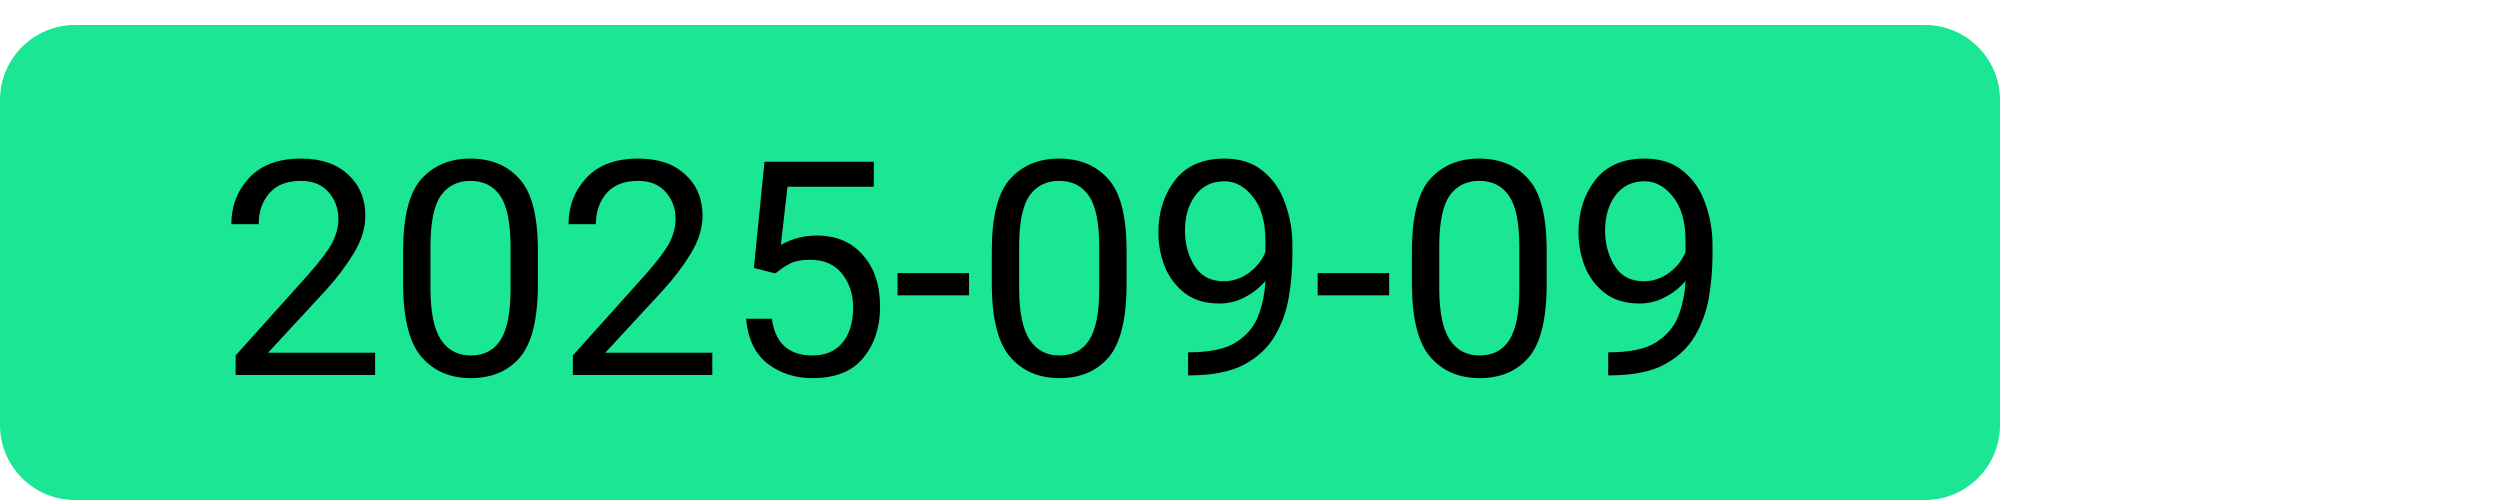
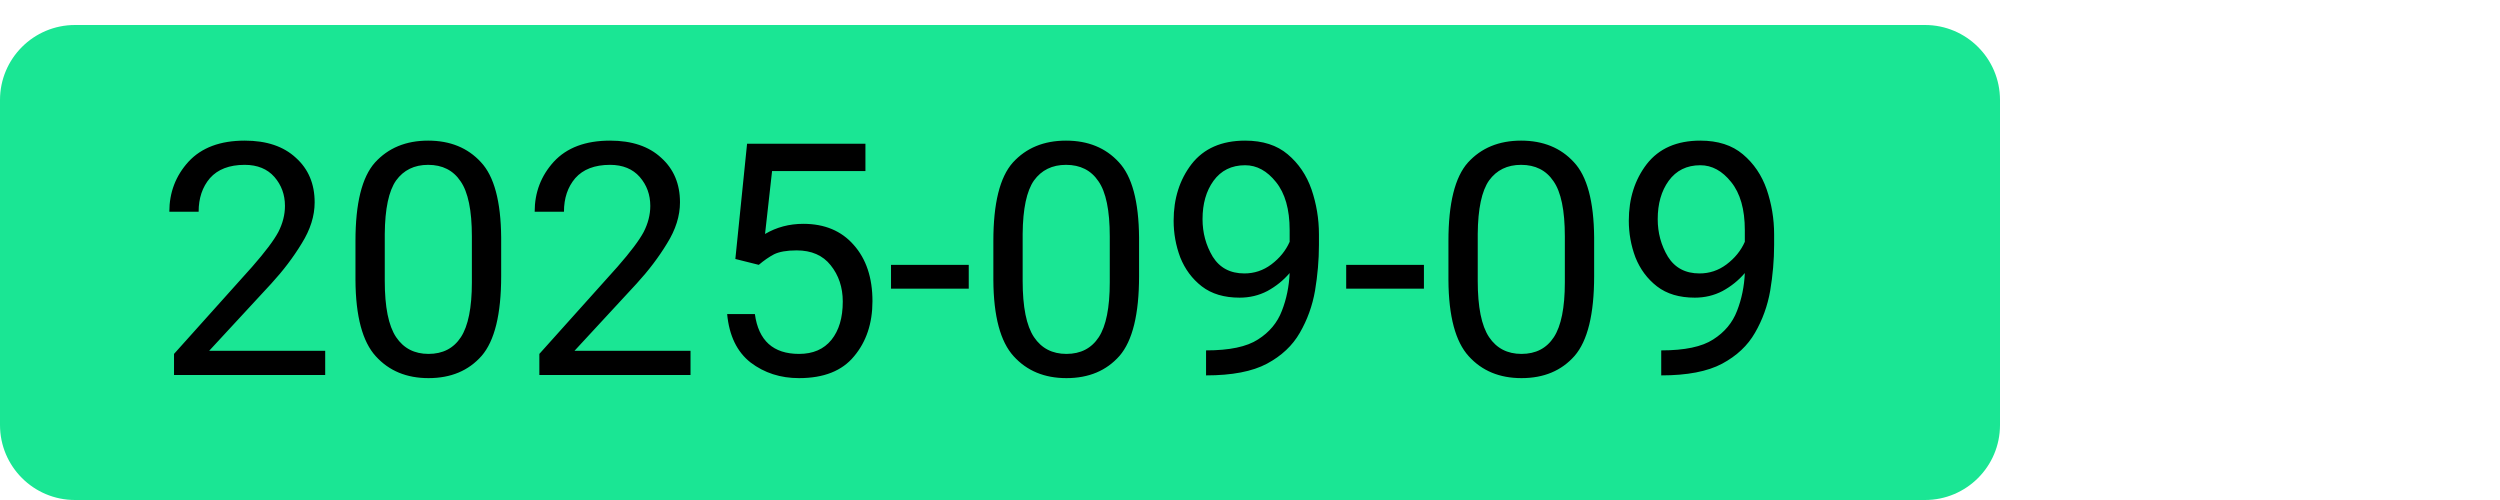
<svg xmlns="http://www.w3.org/2000/svg" viewBox="0 0 100 20" aria-hidden="true">
  <g transform="translate(0,1)">
    <rect x="0" y="0" width="80" height="19" rx="3" ry="3" fill="hsla(156, 80%, 50%, 1.00)" />
-     <text x="39" y="14" text-anchor="middle" font-family="Roboto,sans-serif" font-size="12" fill="#000">2025-09-09</text>
+     <text x="39" y="14" text-anchor="middle" font-family="Roboto,sans-serif" font-size="13" fill="#000">2025-09-09</text>
  </g>
</svg>
